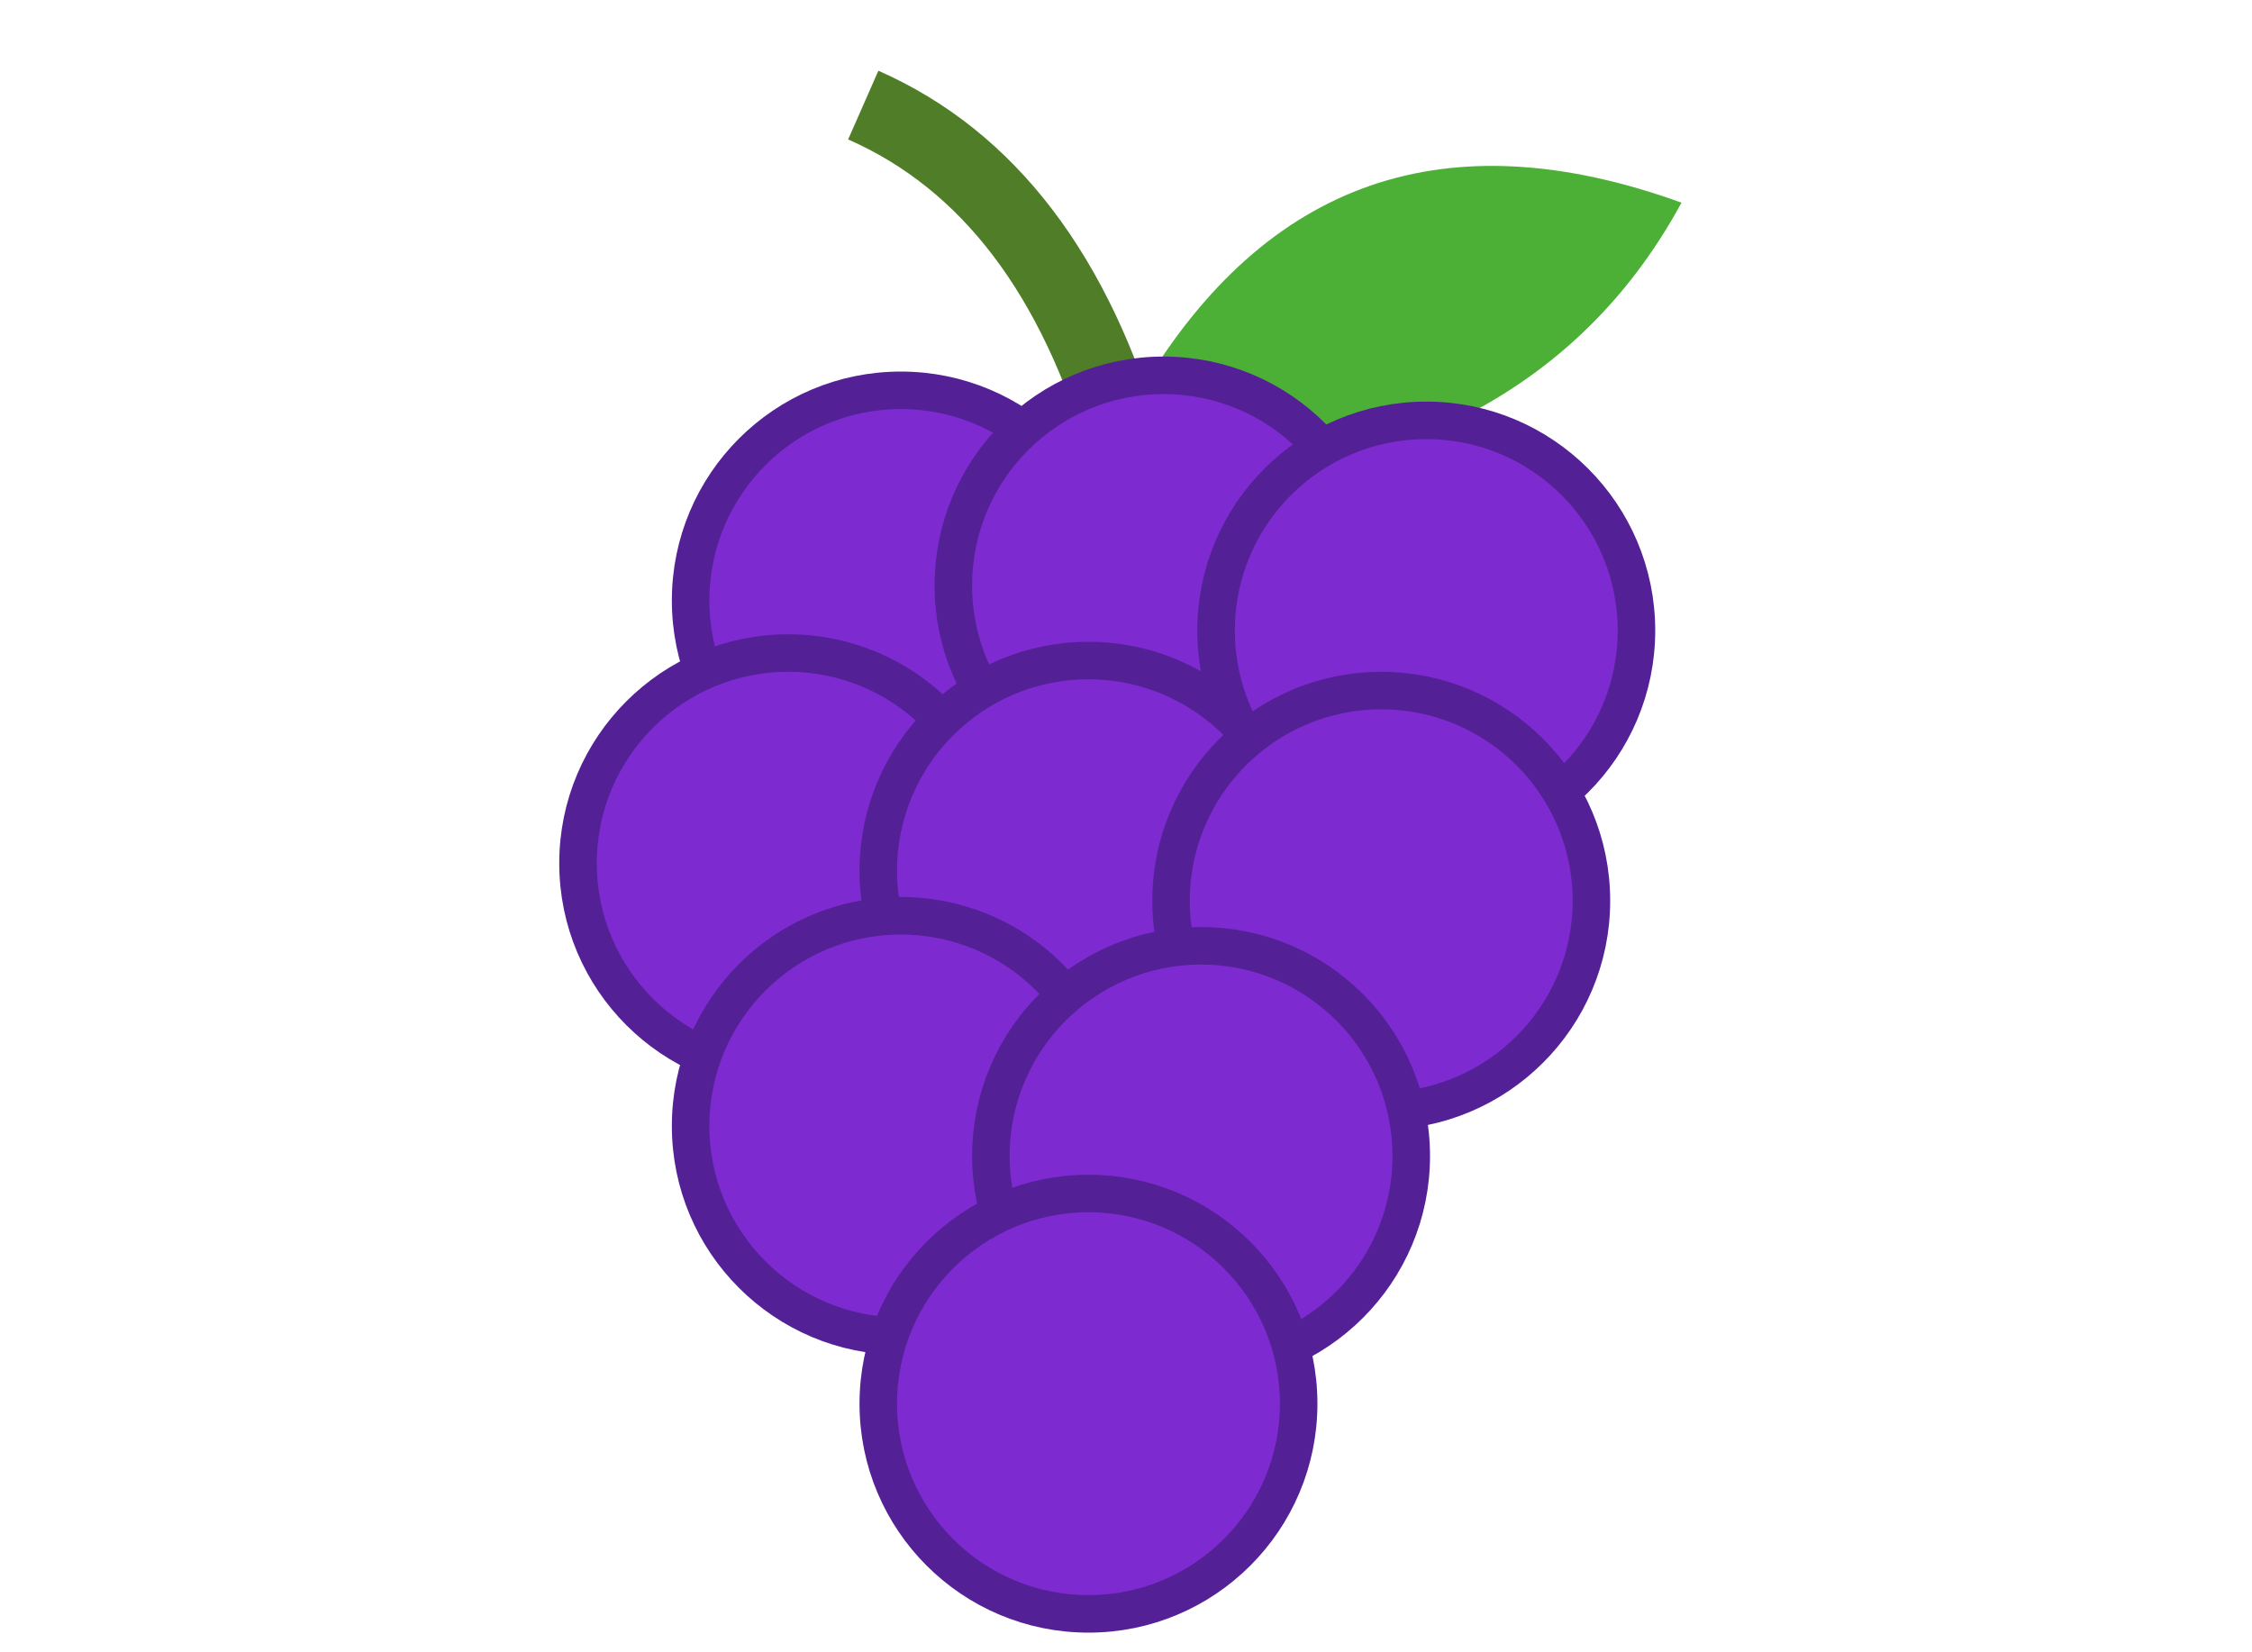
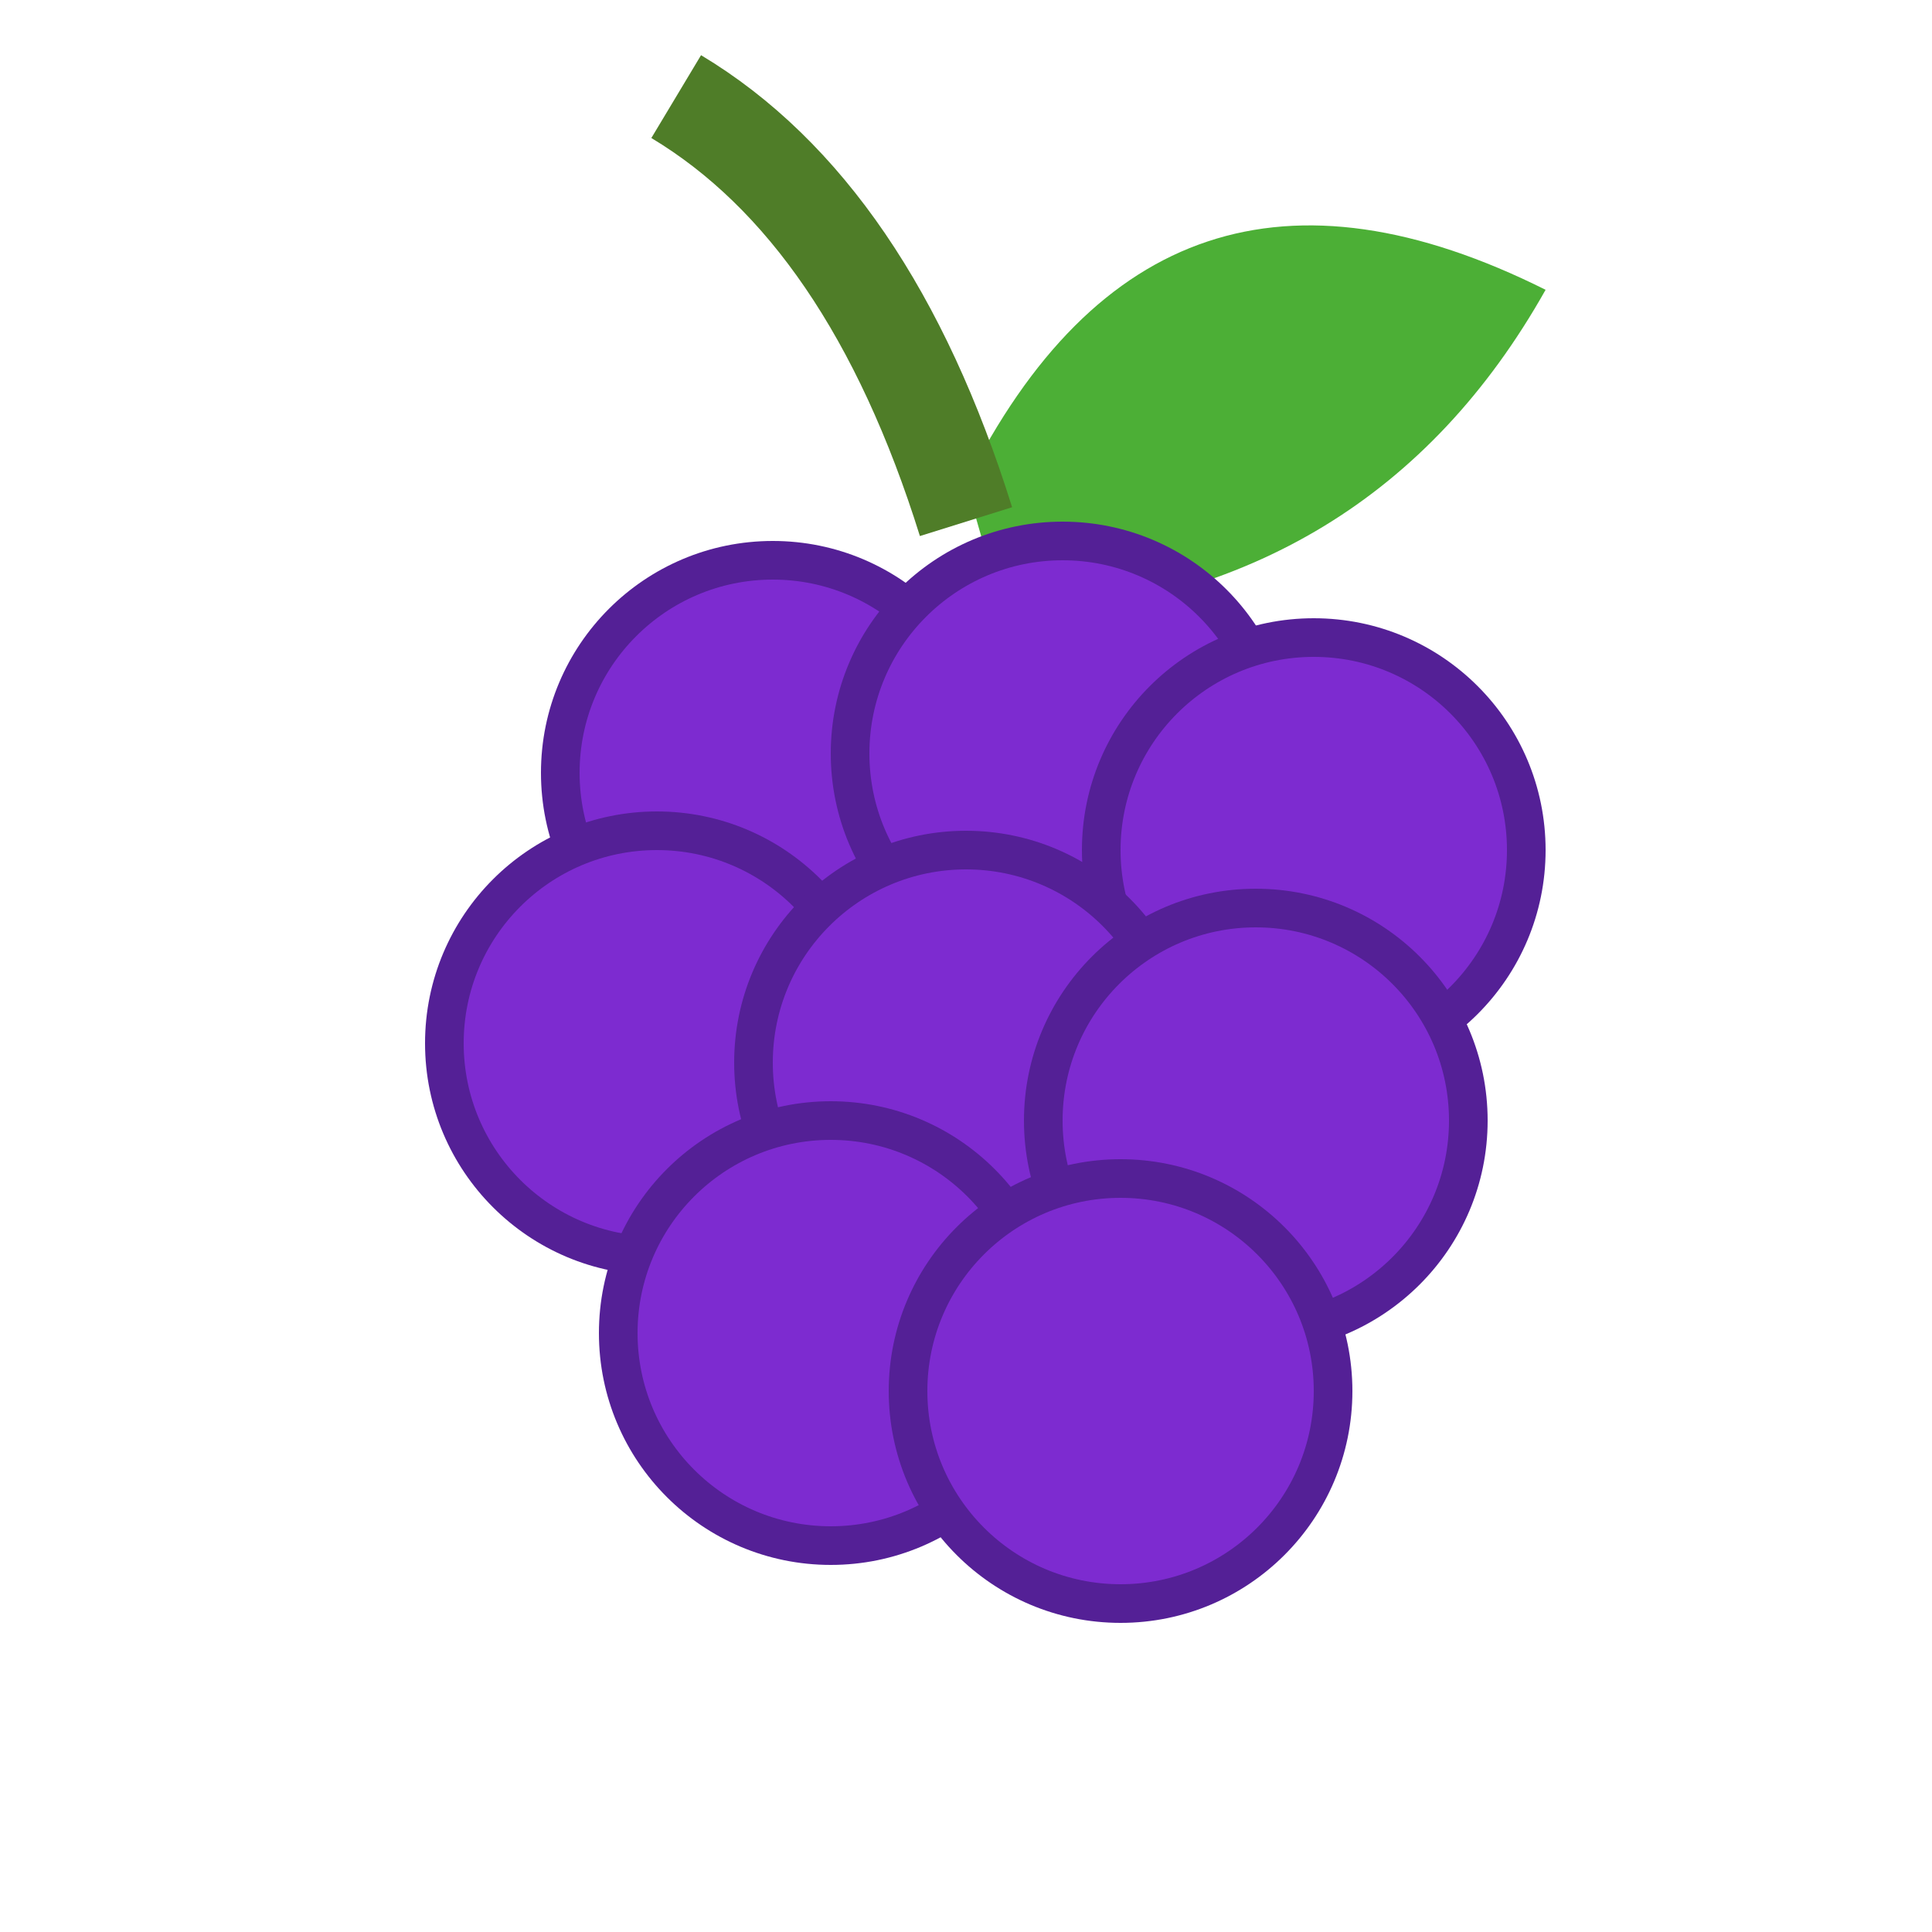
- <svg xmlns="http://www.w3.org/2000/svg" viewBox="0 0 300 220">
-   <path d="M152 52q25-42 72-25q-19 35-67 38" fill="#4caf36" />
-   <path d="M150 60q-10-35-35-46" stroke="#4f7d28" stroke-width="10" fill="none" />
-   <g fill="#7d2bd0" stroke="#542096" stroke-width="5">
-     <circle cx="120" cy="80" r="28" />
-     <circle cx="155" cy="78" r="28" />
-     <circle cx="190" cy="84" r="28" />
-     <circle cx="105" cy="115" r="28" />
-     <circle cx="145" cy="116" r="28" />
-     <circle cx="184" cy="120" r="28" />
-     <circle cx="120" cy="150" r="28" />
-     <circle cx="160" cy="154" r="28" />
-     <circle cx="145" cy="187" r="28" />
+ <svg xmlns="http://www.w3.org/2000/svg" viewBox="0 0 100 100">
+   <path d="M50 25q10-20 30-10q-9 16-28 17" fill="#4caf36" />
+   <path d="M50 27q-5-16-15-22" stroke="#4f7d28" stroke-width="5" />
+   <g fill="#7d2bd0" stroke="#542096" stroke-width="2">
+     <circle cx="40" cy="40" r="11" />
+     <circle cx="55" cy="39" r="11" />
+     <circle cx="68" cy="44" r="11" />
+     <circle cx="34" cy="54" r="11" />
+     <circle cx="50" cy="55" r="11" />
+     <circle cx="65" cy="58" r="11" />
+     <circle cx="43" cy="69" r="11" />
+     <circle cx="58" cy="72" r="11" />
  </g>
</svg>
